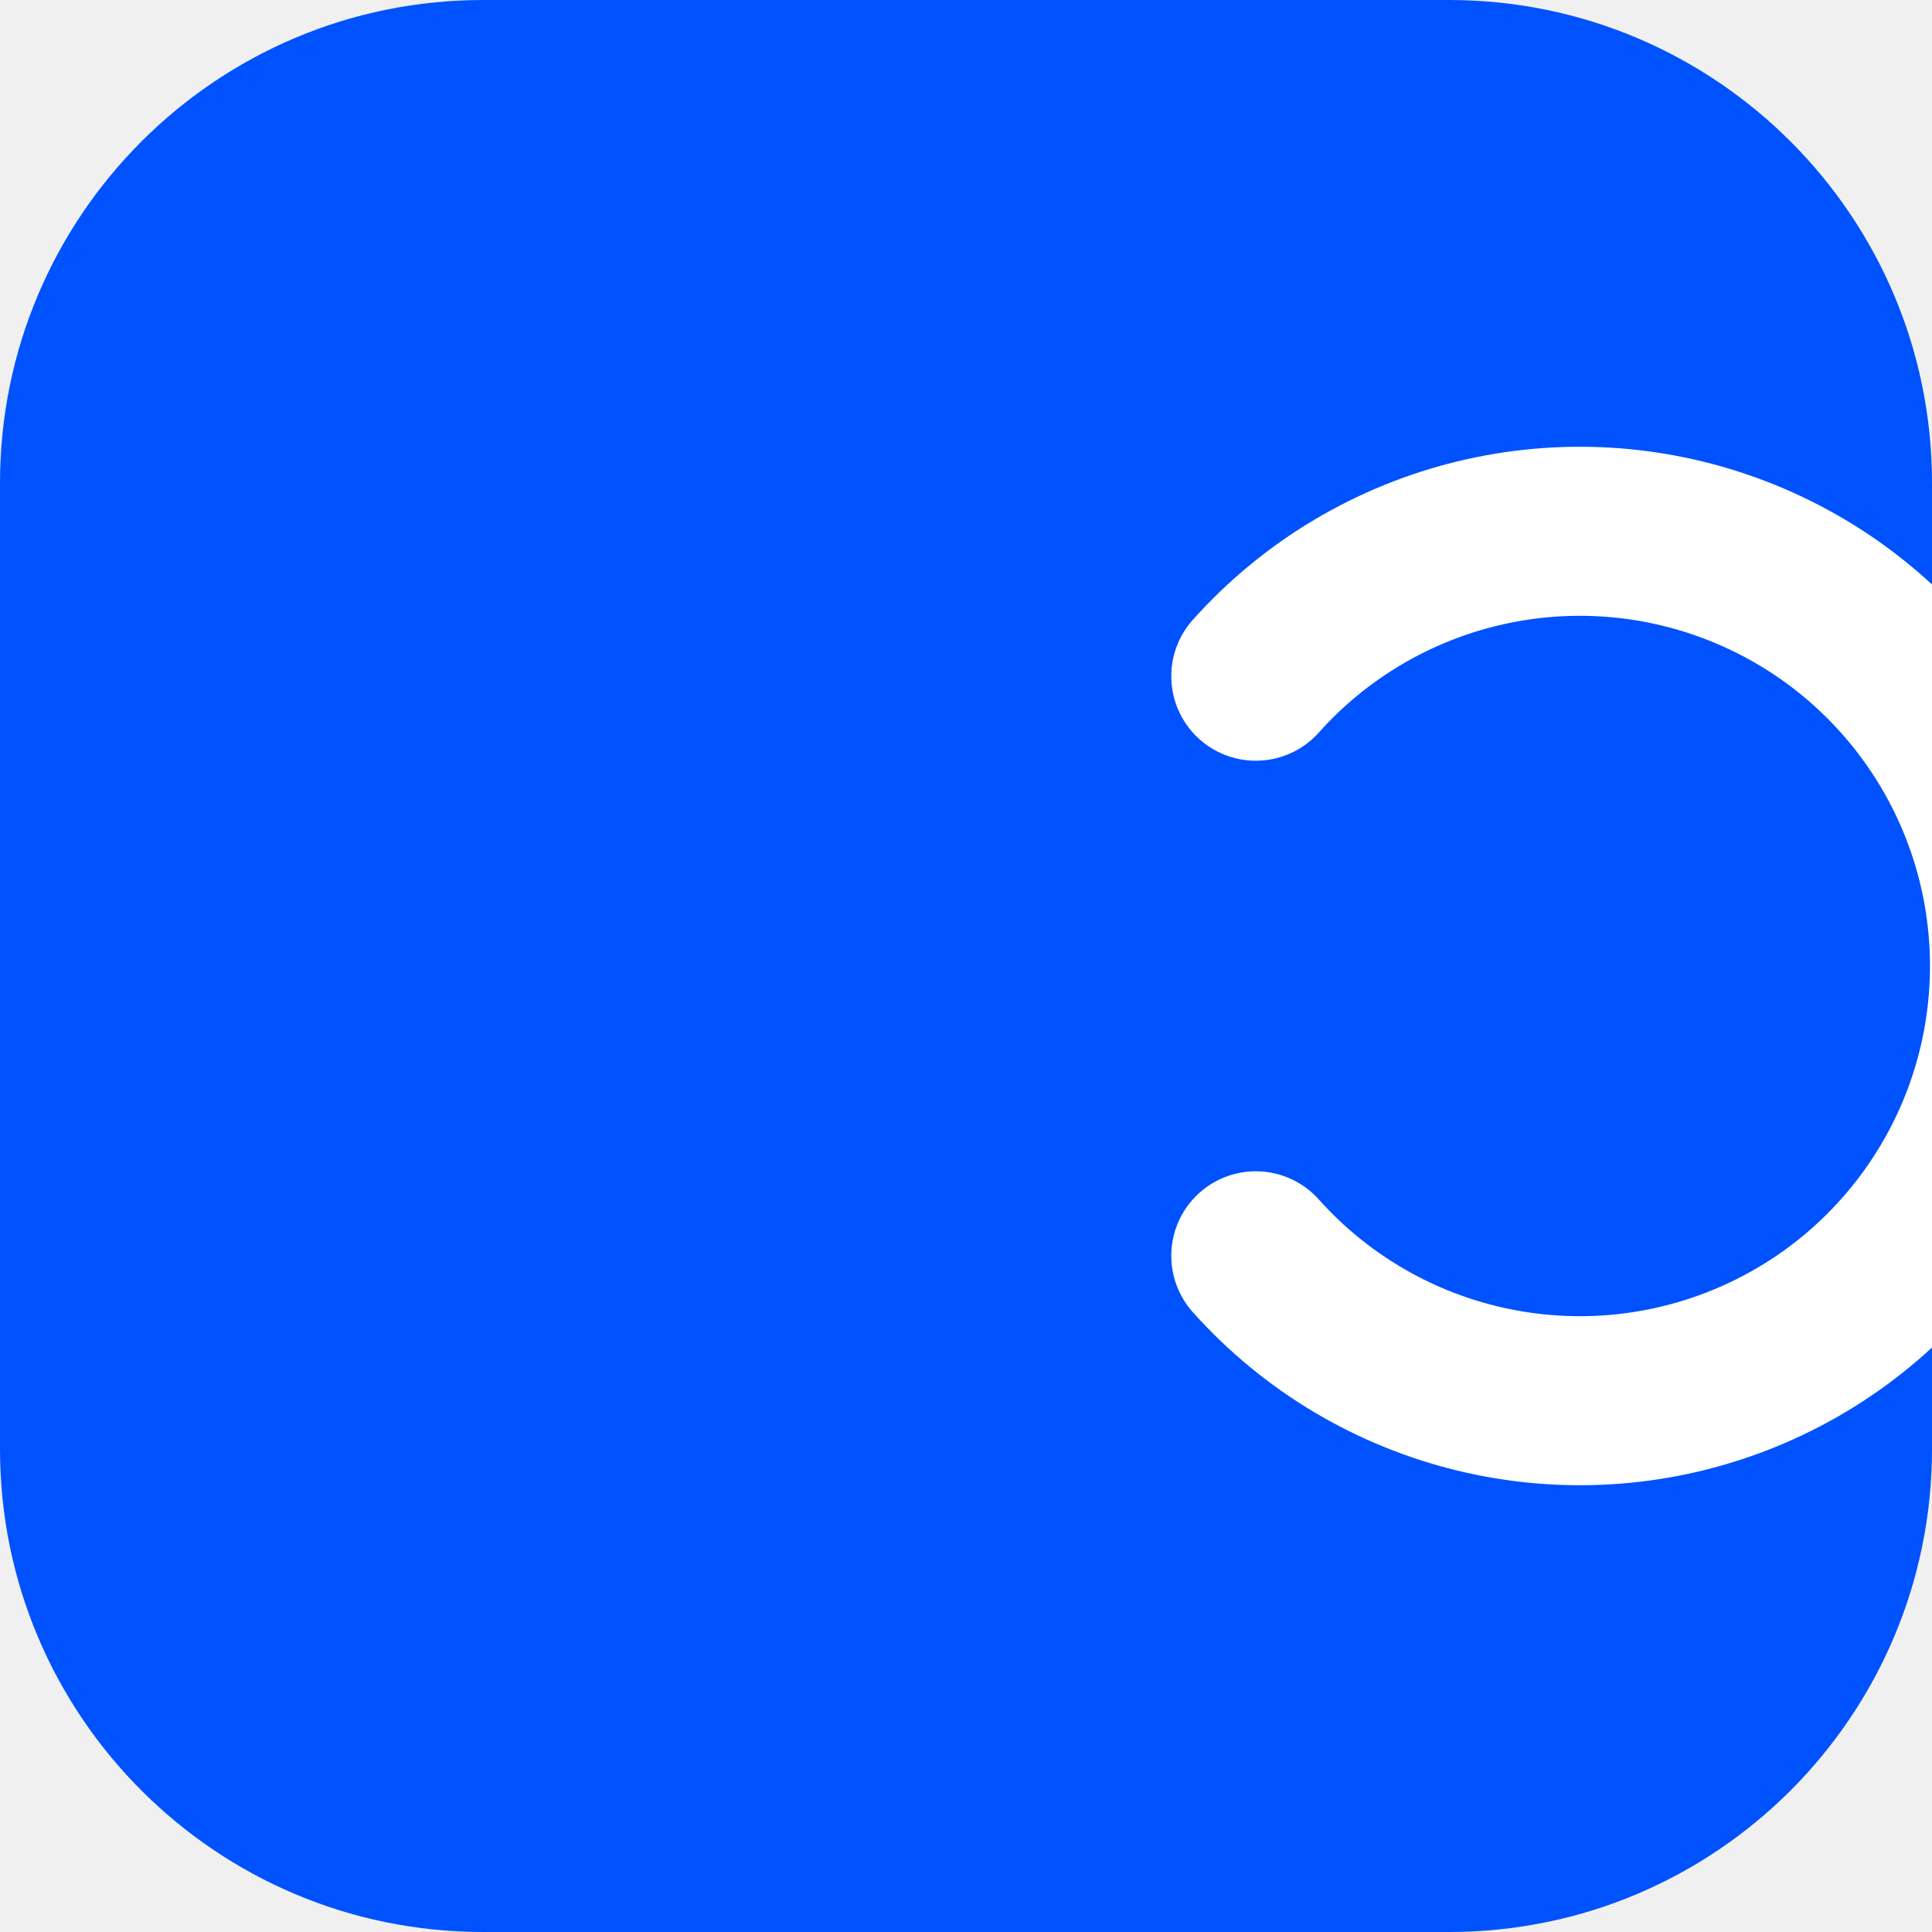
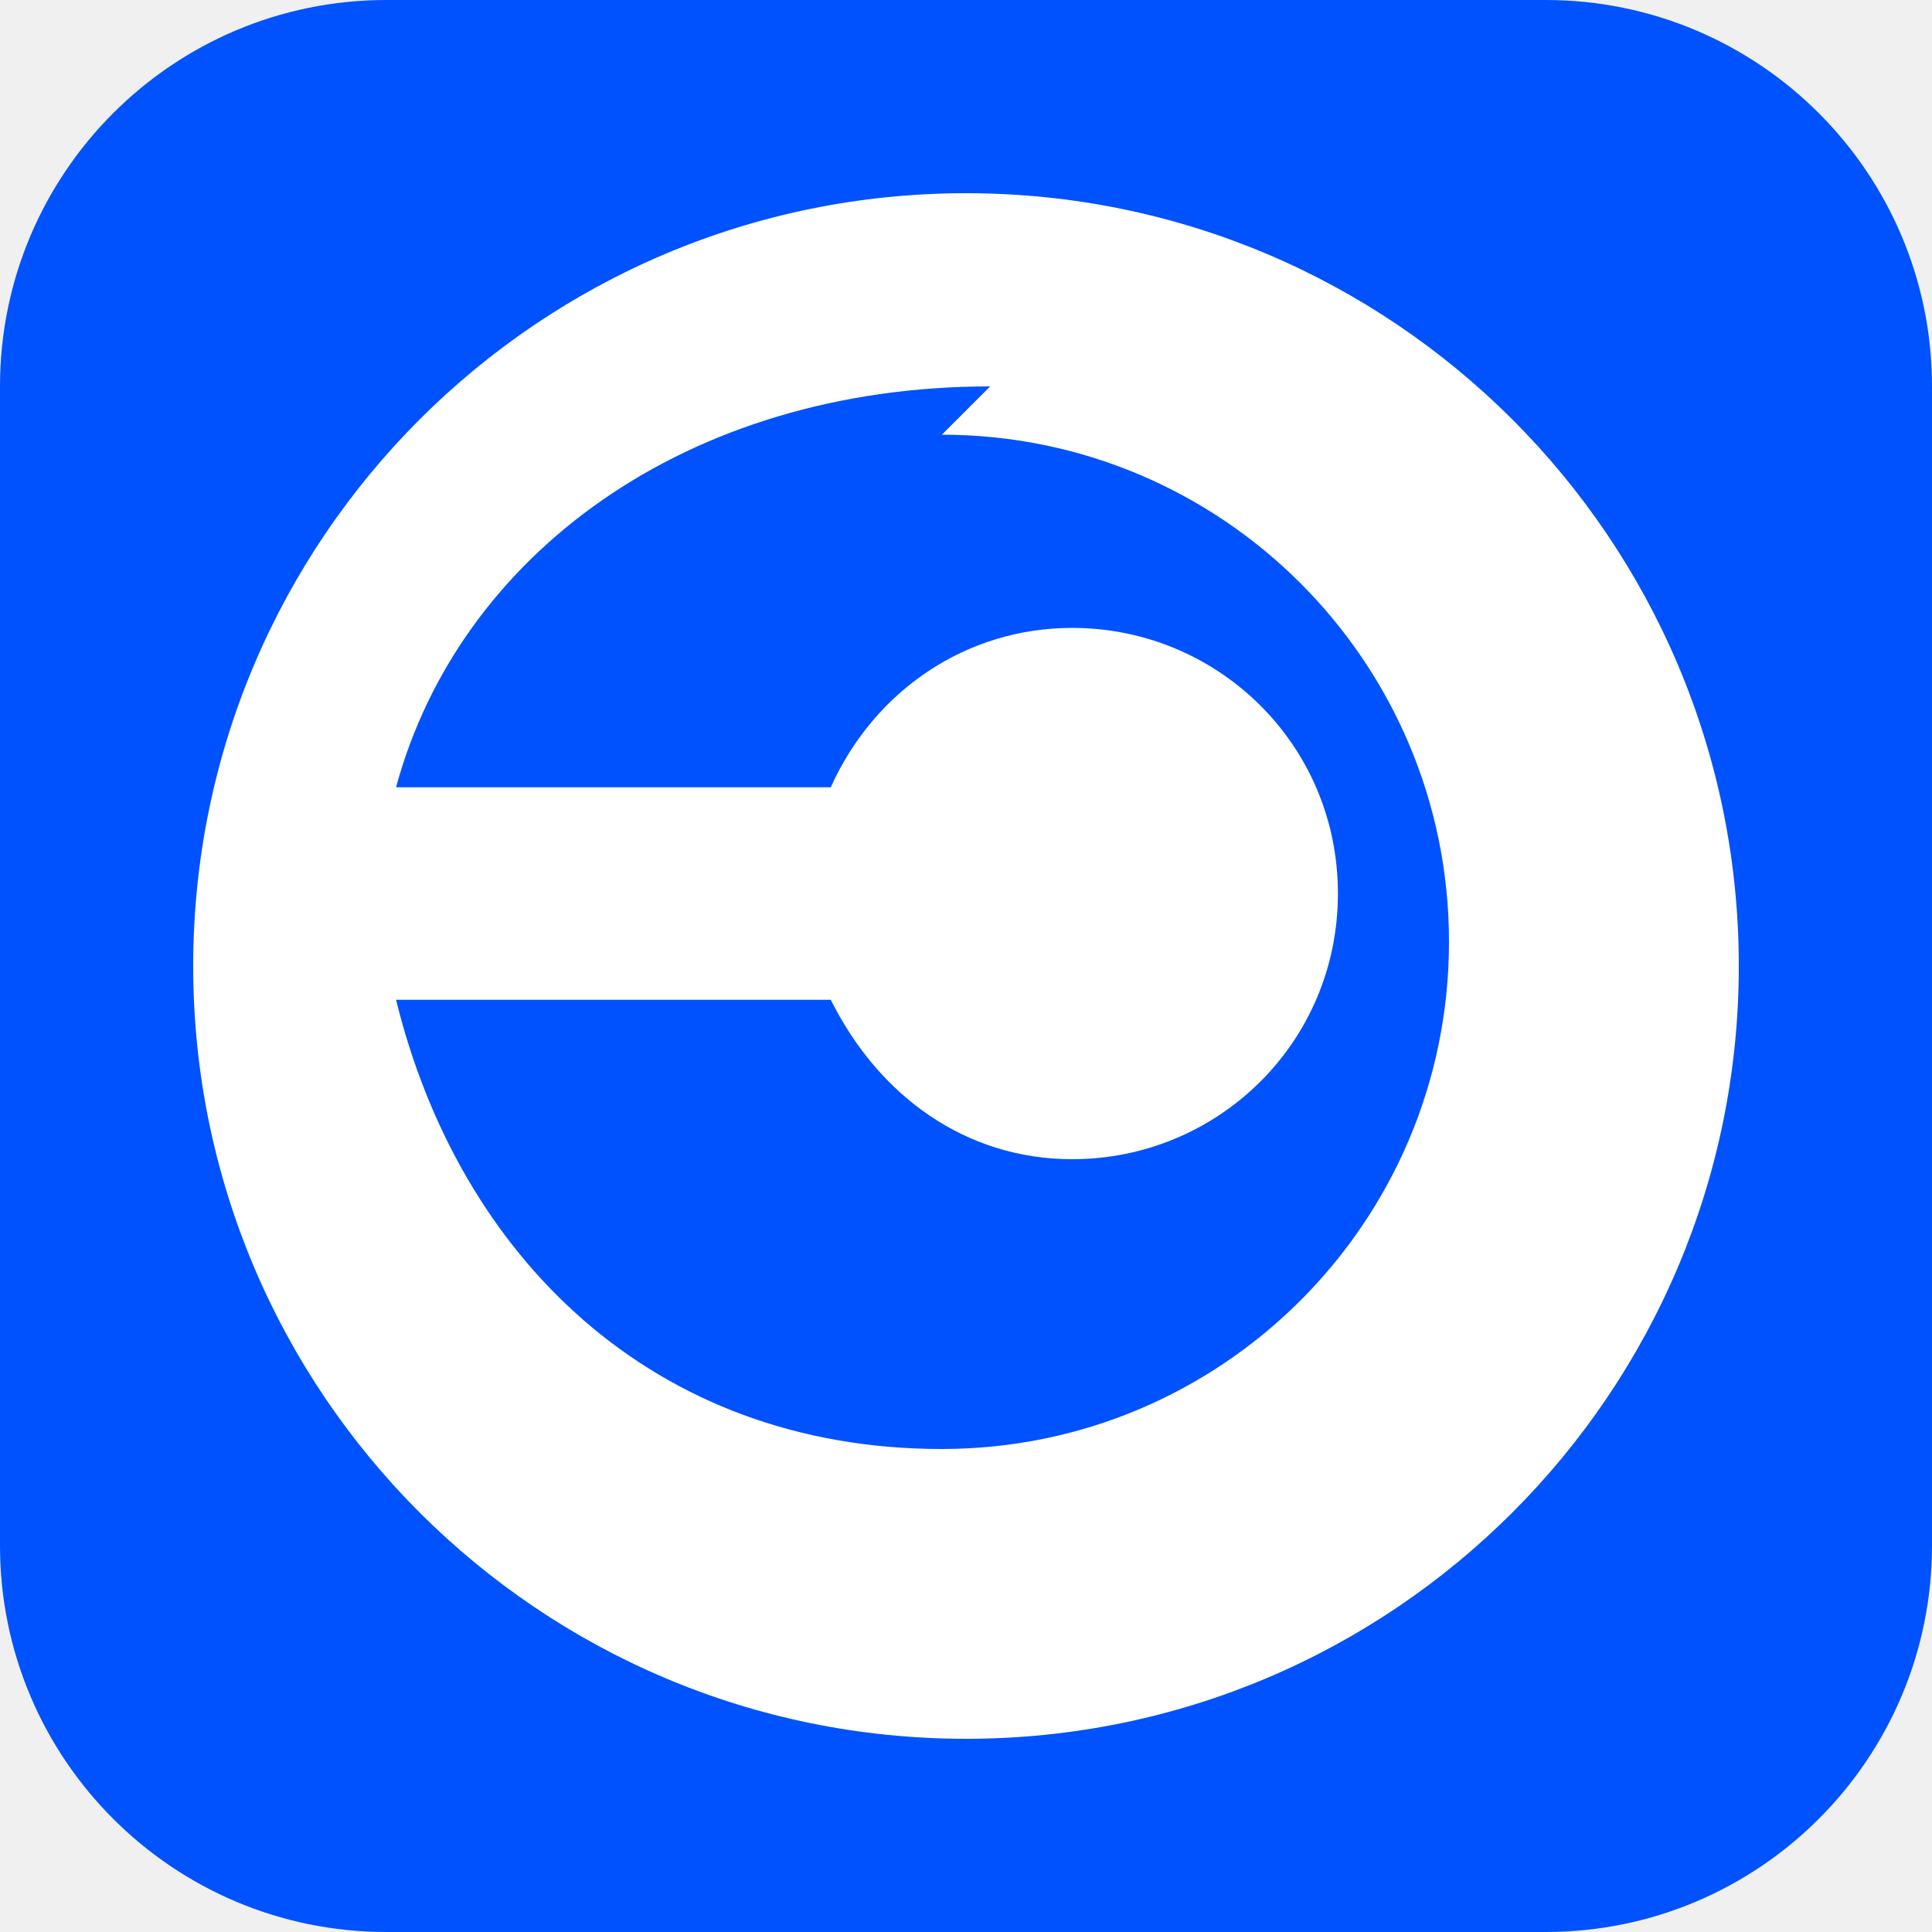
- <svg xmlns="http://www.w3.org/2000/svg" width="40" height="40" viewBox="0 0 40 40">
-   <rect width="40" height="40" rx="10" fill="#0052FF" />
-   <path d="M26 14a9 9 0 1 1 0 12" fill="none" stroke="white" stroke-width="3.5" stroke-linecap="round" />
+ <svg xmlns="http://www.w3.org/2000/svg" viewBox="0 0 40 40">
+   <rect width="40" height="40" rx="8" fill="#0052FF" />
+   <path d="M20 4a16 16 0 1 1 0 32 16 16 0 0 1 0-32zm.5 4C14.2 8 9.5 11.5 8.2 16.3h9c.9-2 2.8-3.3 5-3.3 3 0 5.5 2.4 5.5 5.5s-2.5 5.5-5.5 5.5c-2.2 0-4-1.3-5-3.3h-9C9.5 26 13.5 30 19.5 30c5.8 0 10.5-4.7 10.5-10.5S25.3 9 19.5 9z" fill="#fff" />
</svg>
